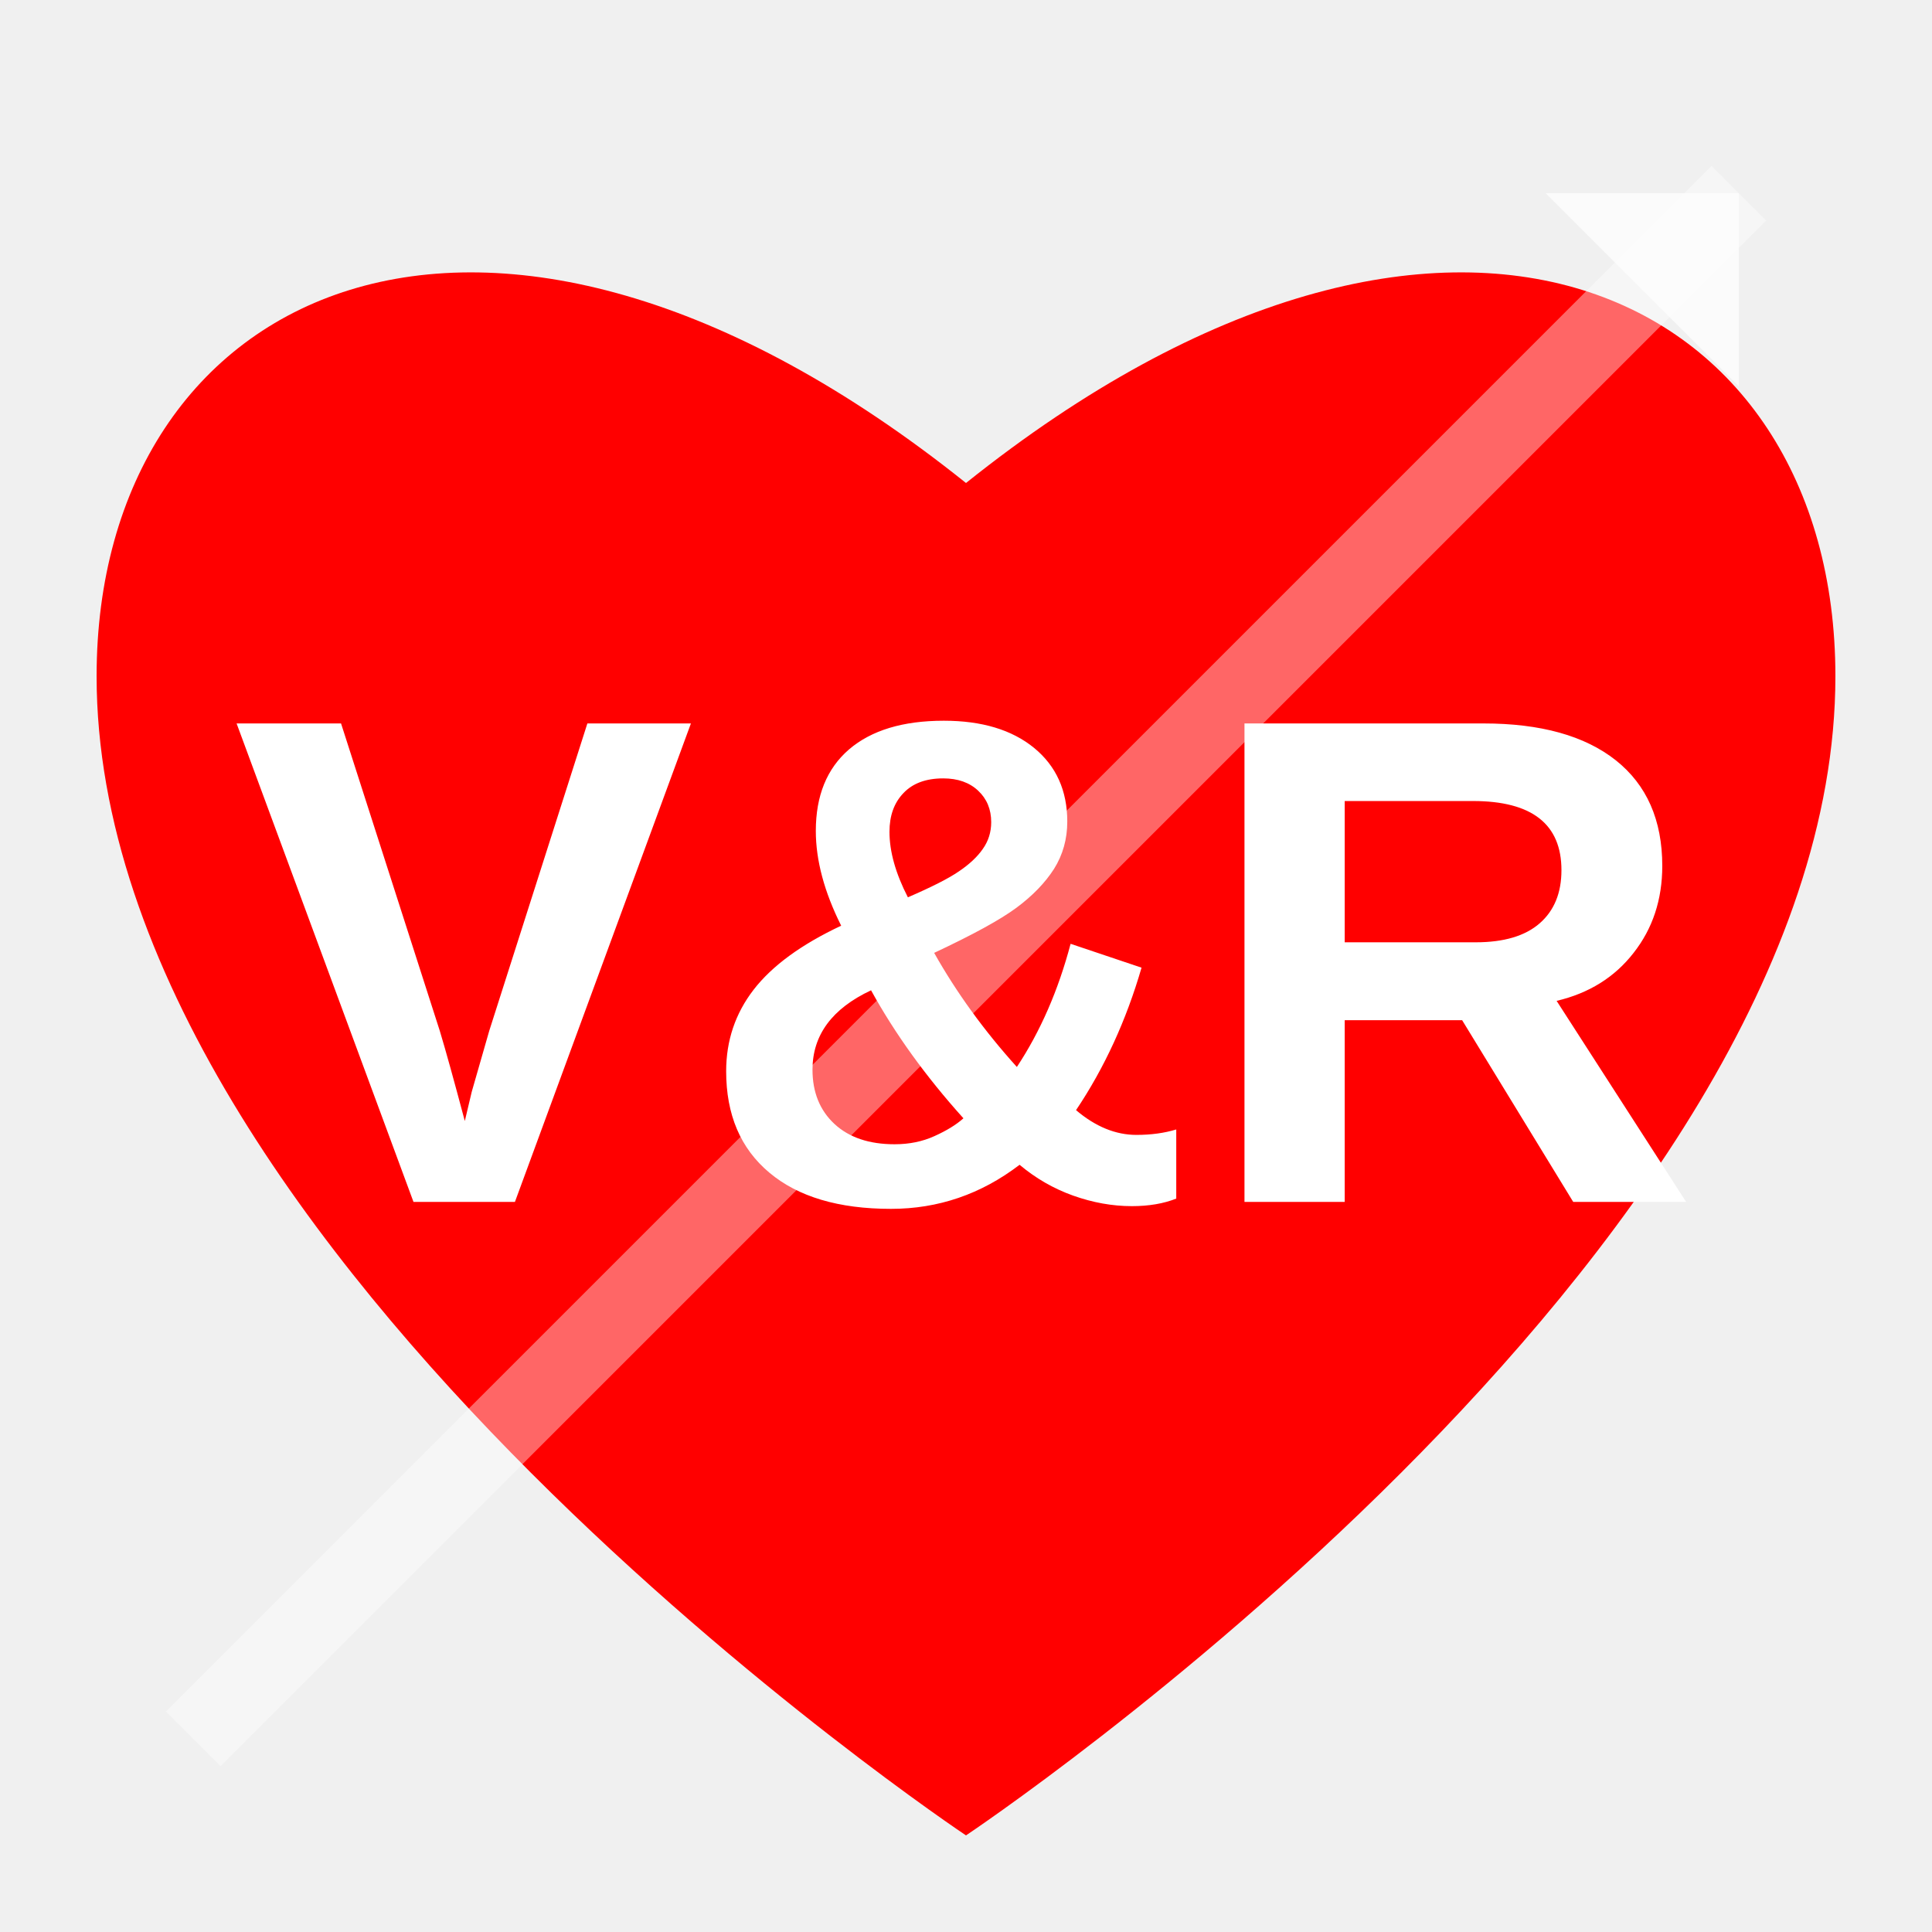
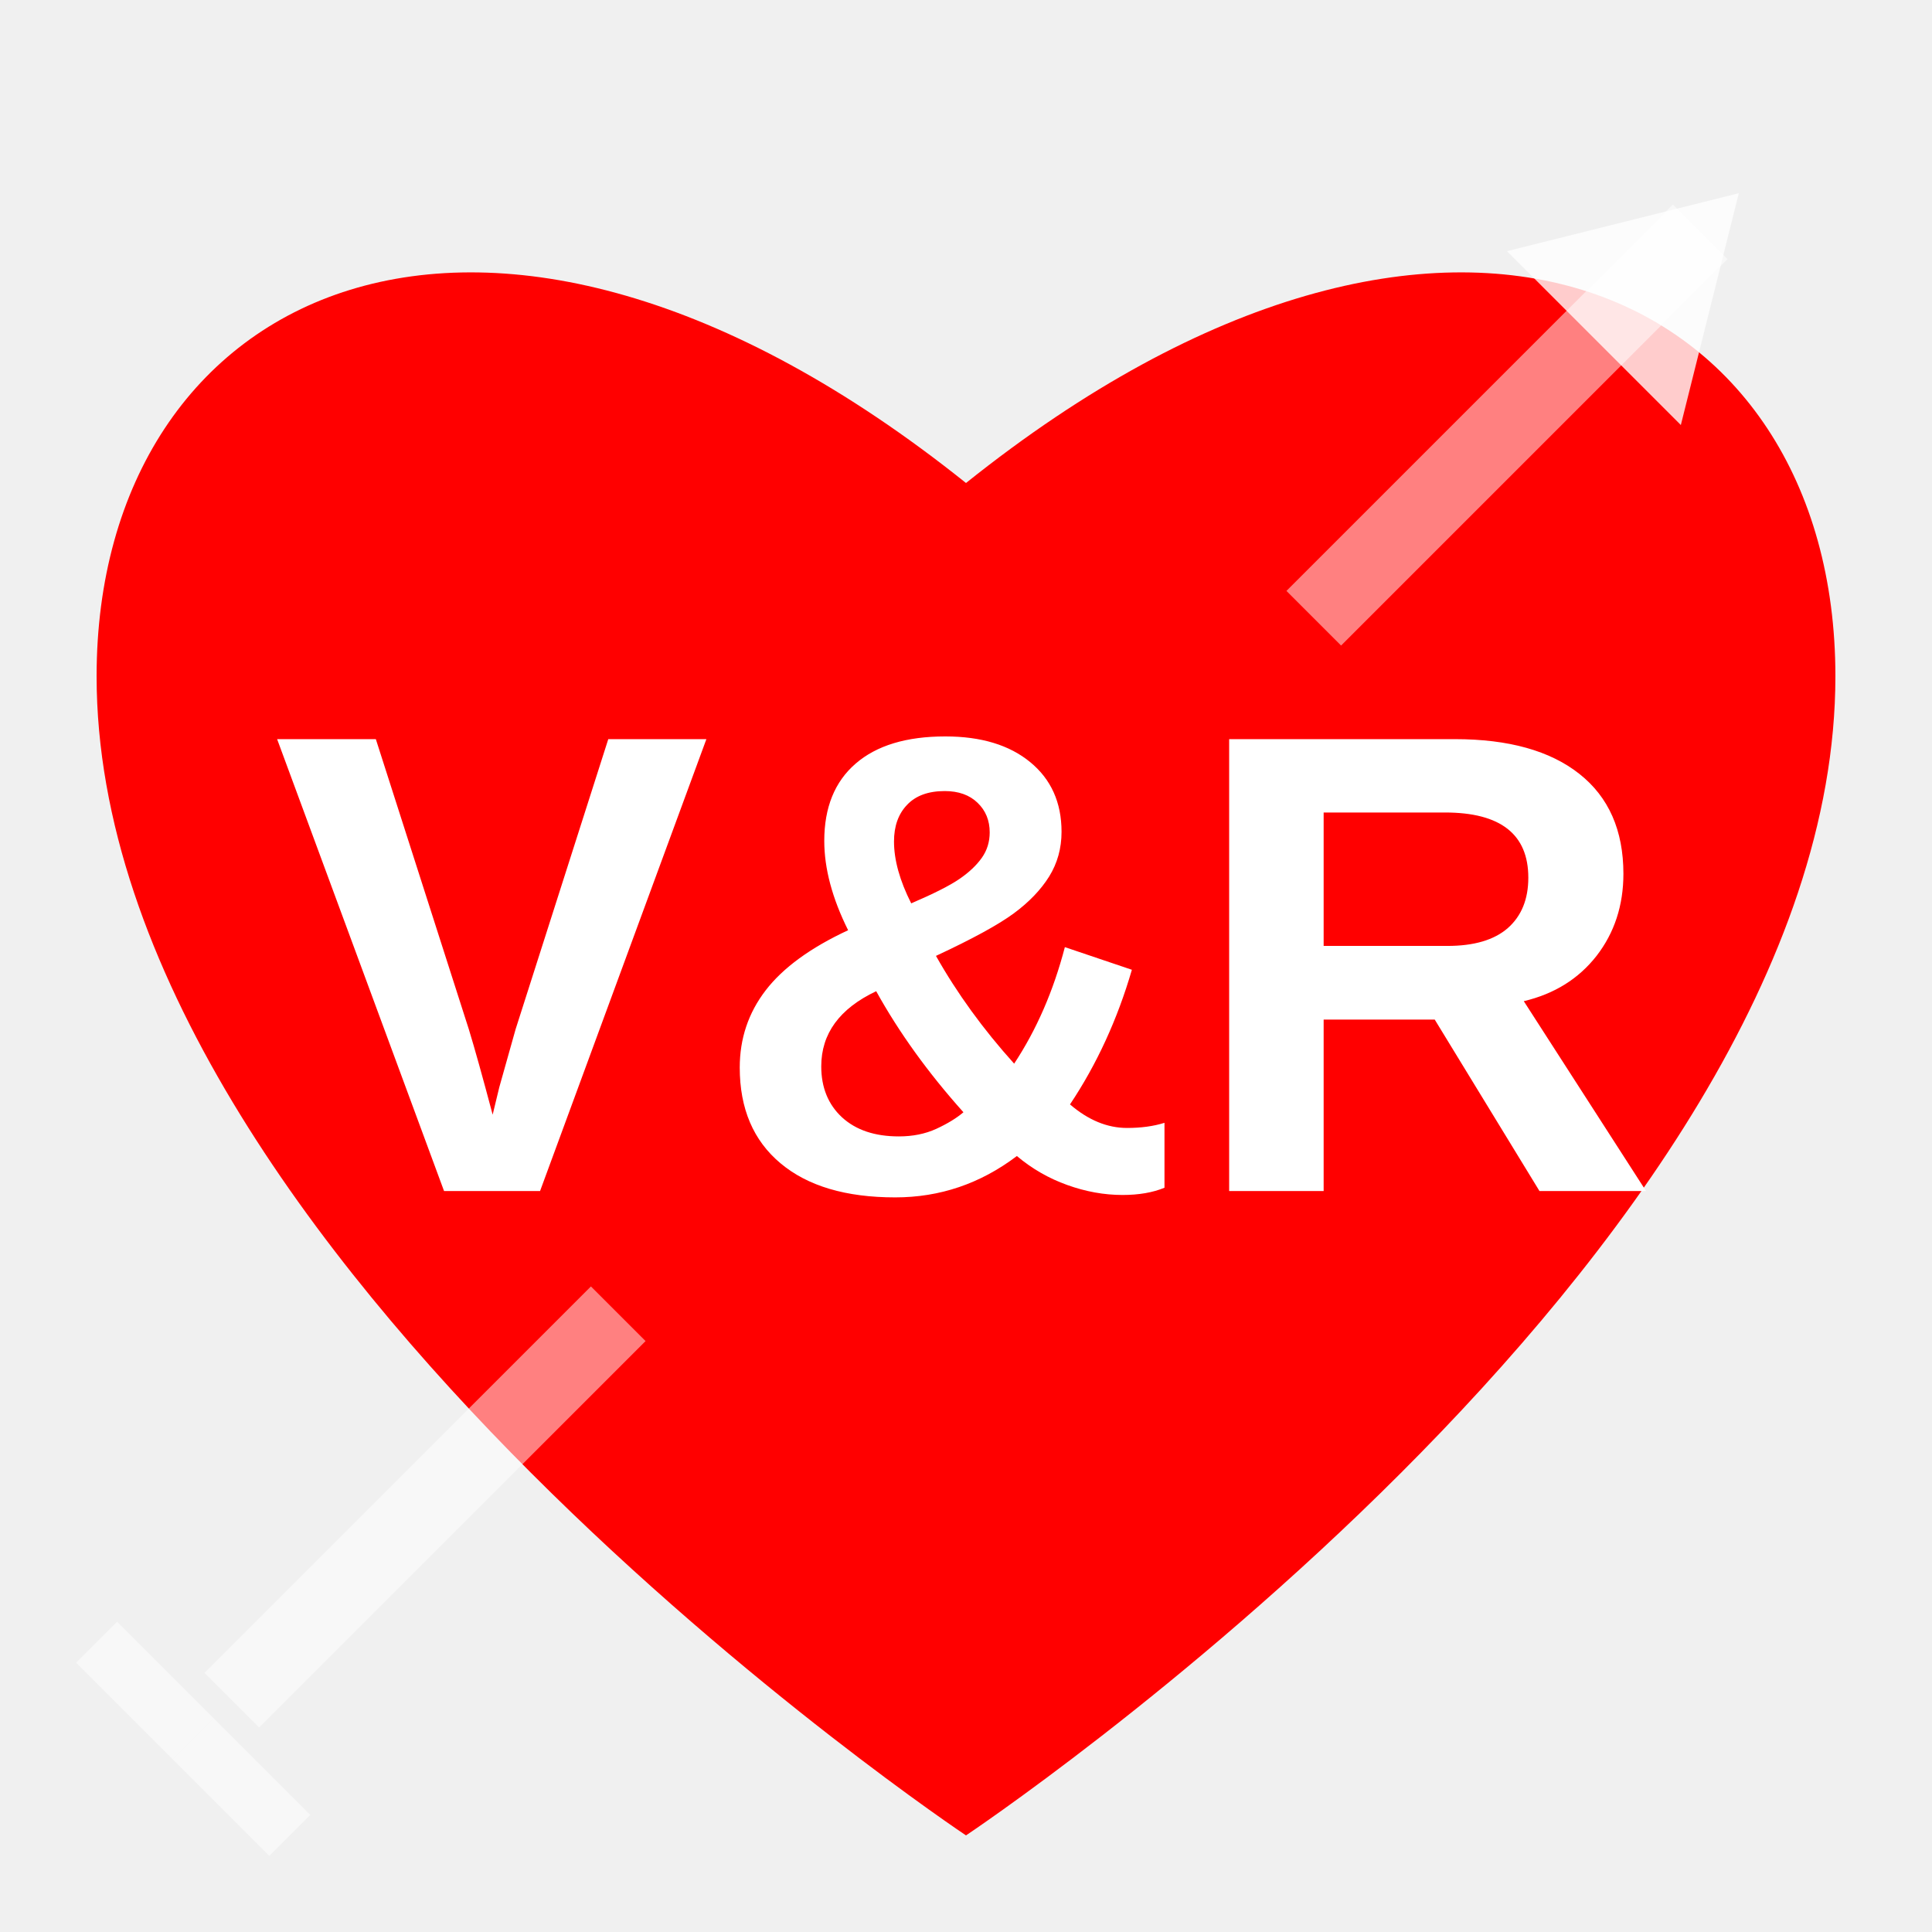
<svg xmlns="http://www.w3.org/2000/svg" viewBox="0 0 100 100">
  <path d="M50,95 C50,95 5,65 5,35 C5,15 25,5 50,25 C75,5 95,15 95,35 C95,65 50,95 50,95 Z" fill="#FF0000" />
-   <line x1="10" y1="90" x2="90" y2="10" stroke="rgba(255,255,255,0.4)" stroke-width="4" />
-   <path d="M90,10 L80,10 L90,20 Z" fill="rgba(255,255,255,0.7)" />
-   <text x="50%" y="52%" dominant-baseline="middle" text-anchor="middle" font-family="Arial, sans-serif" font-weight="bold" font-size="36" fill="white">V&amp;R</text>
+   <line x1="12" y1="88" x2="32" y2="68" stroke="rgba(255,255,255,0.5)" stroke-width="4" />
+   <line x1="68" y1="32" x2="88" y2="12" stroke="rgba(255,255,255,0.5)" stroke-width="4" />
+   <path d="M90,10 L78,13 L87,22 Z" fill="rgba(255,255,255,0.8)" />
+   <line x1="10" y1="90" x2="5" y2="85" stroke="rgba(255,255,255,0.5)" stroke-width="3" />
+   <line x1="10" y1="90" x2="15" y2="95" stroke="rgba(255,255,255,0.5)" stroke-width="3" />
+   <text x="50%" y="52%" dominant-baseline="middle" text-anchor="middle" font-family="Arial, sans-serif" font-weight="bold" font-size="34" fill="white">V&amp;R</text>
</svg>
